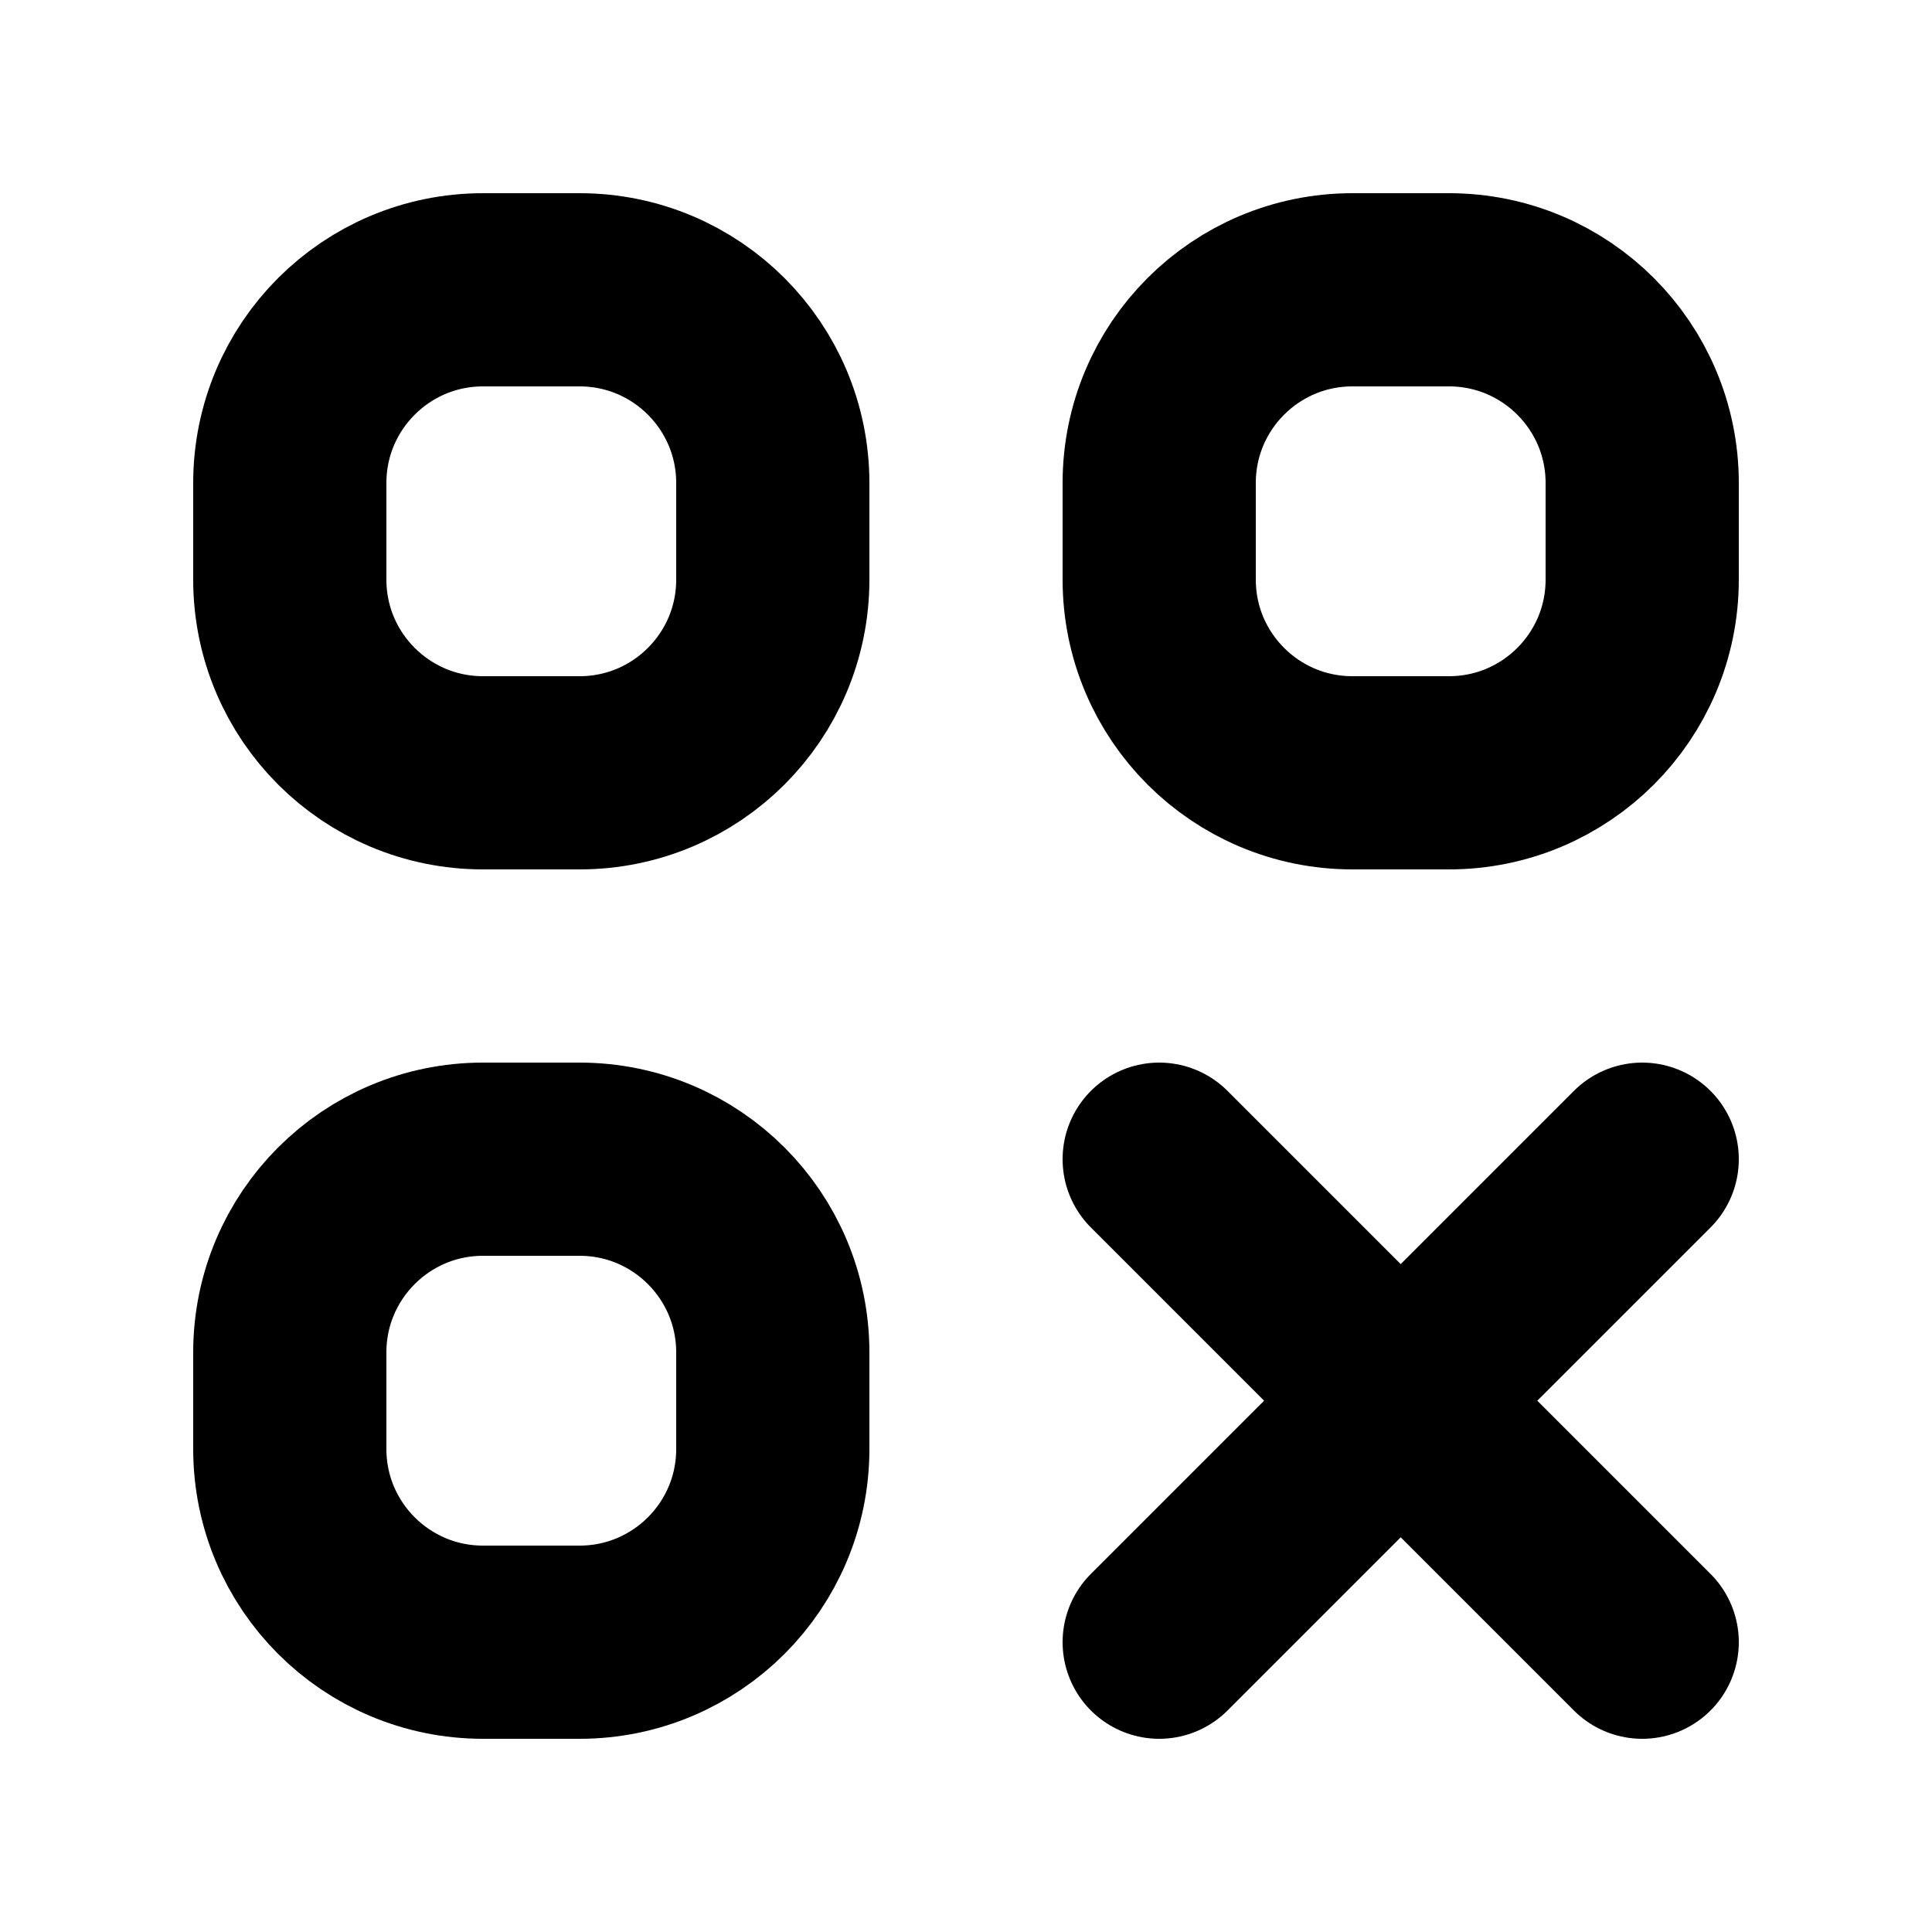
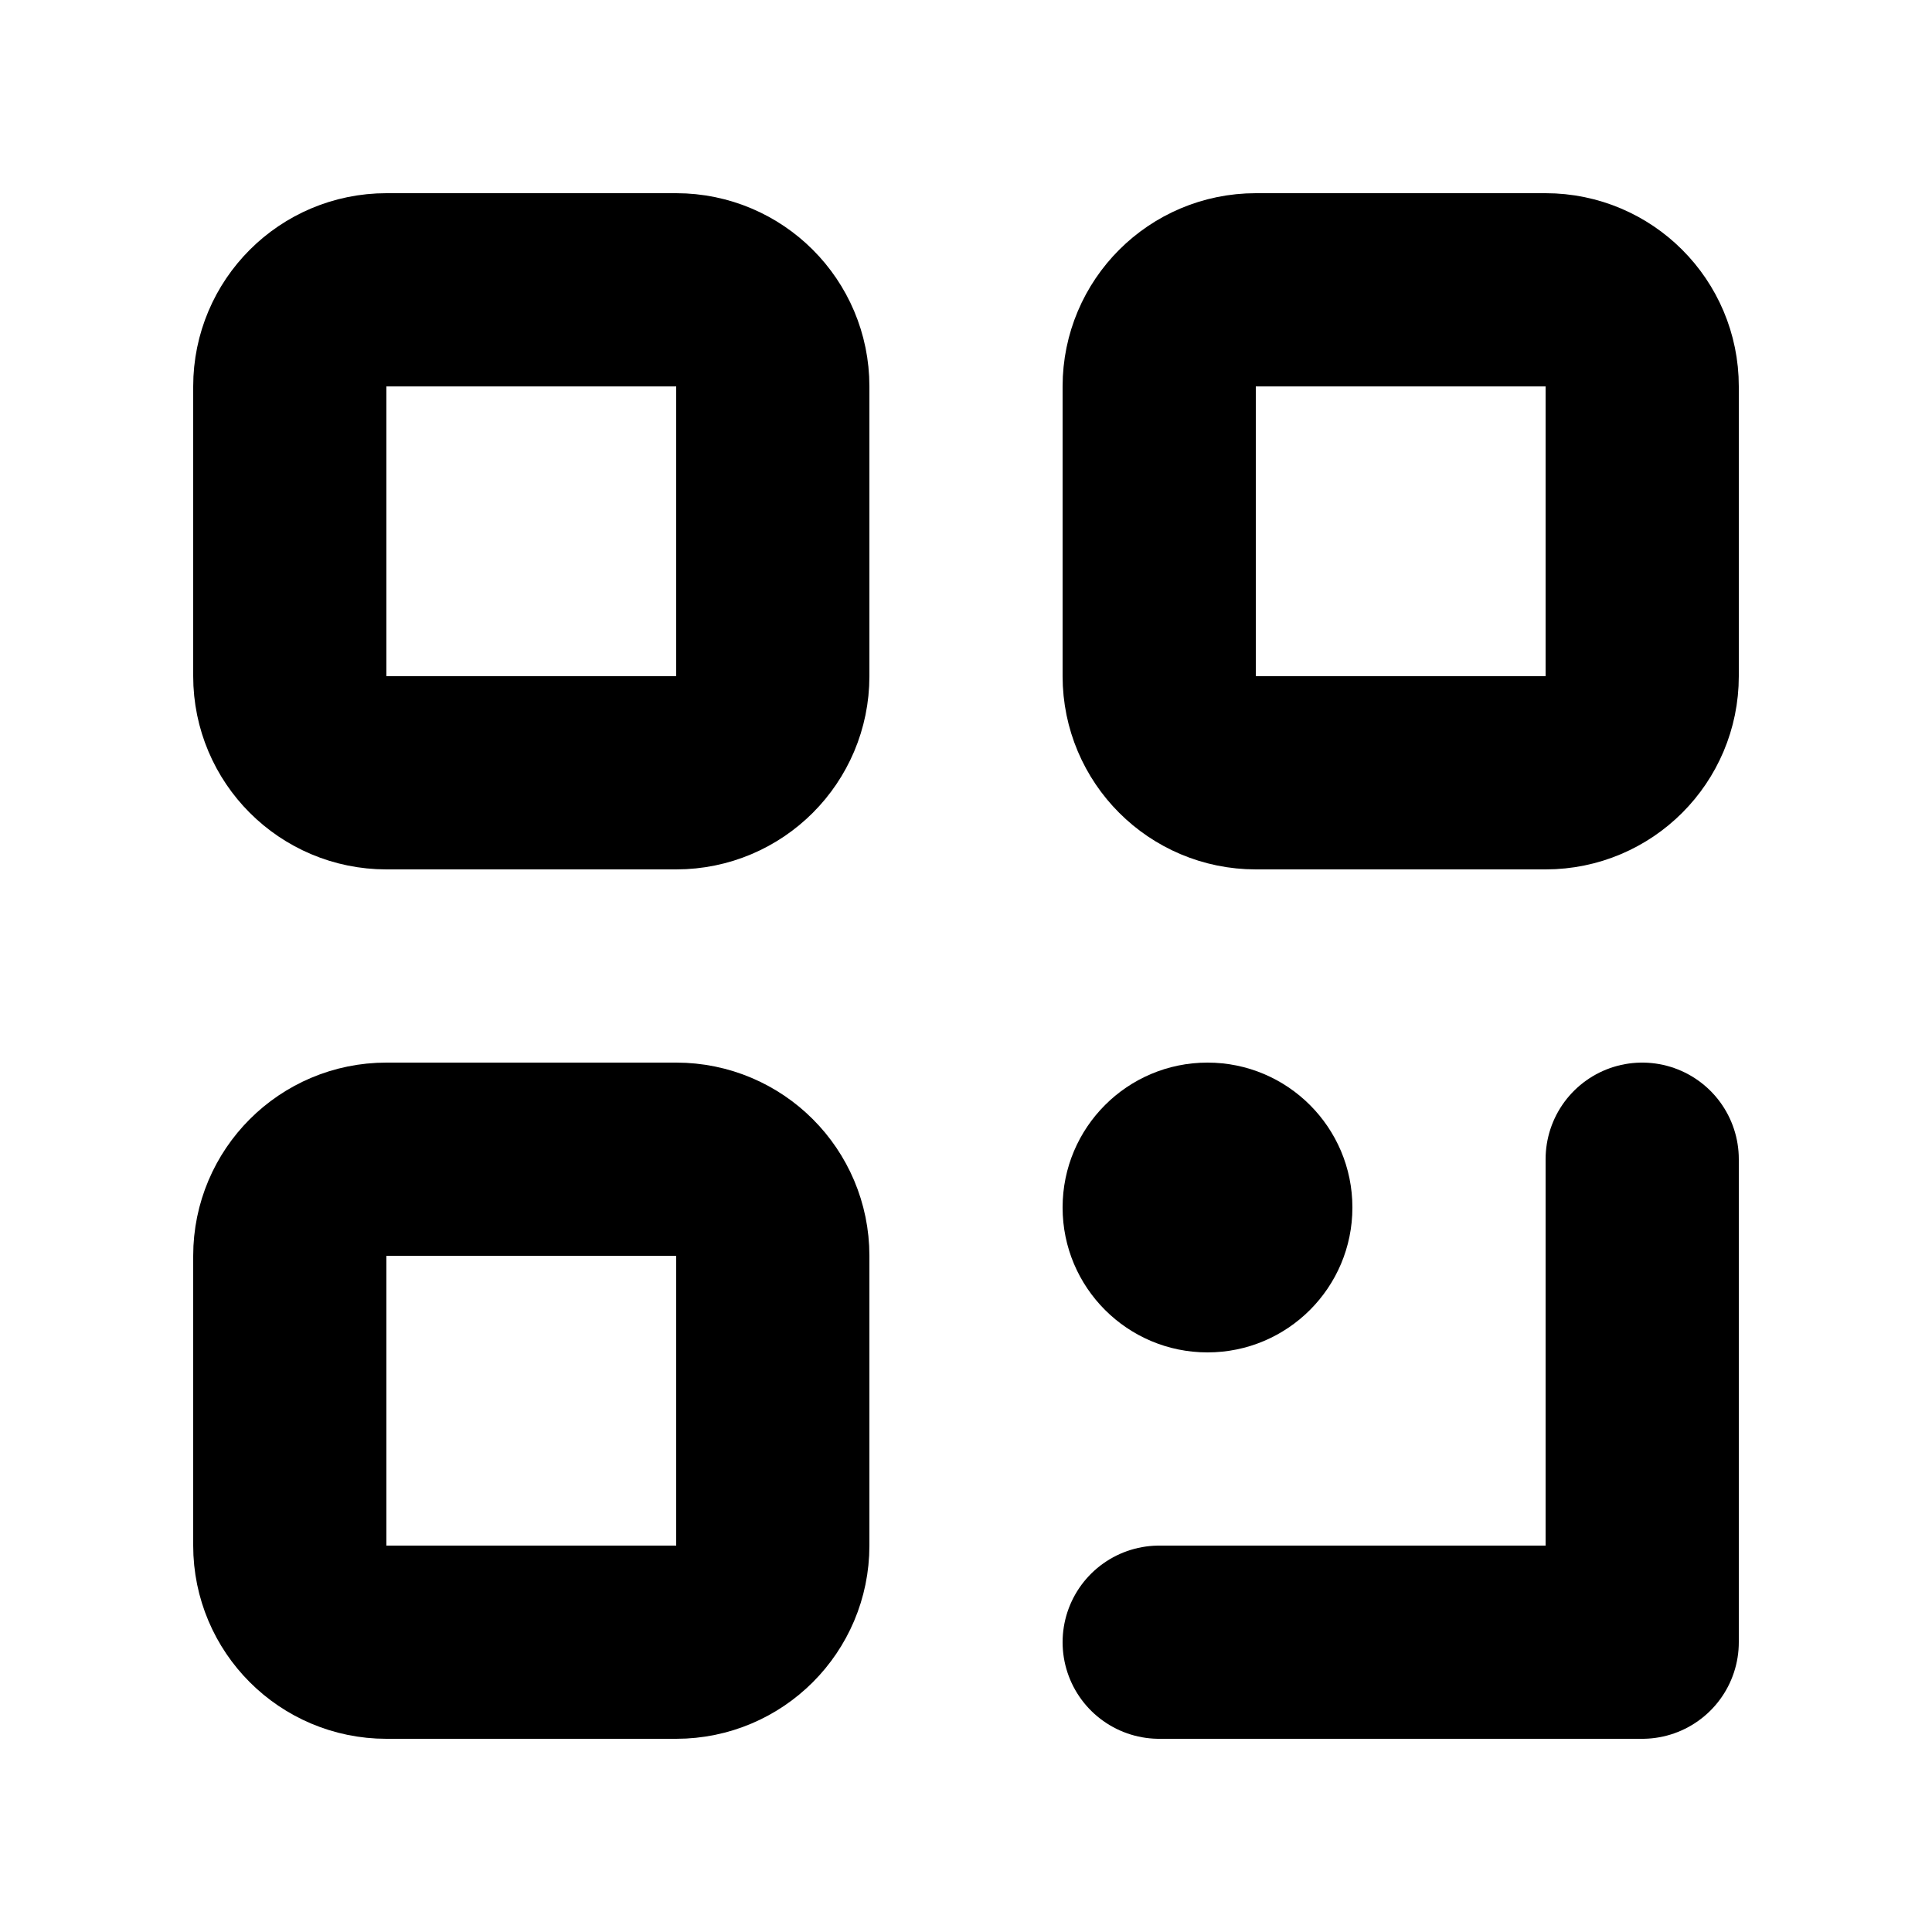
<svg xmlns="http://www.w3.org/2000/svg" width="20" height="20" viewBox="0 0 20 20" fill="none">
-   <g id="Icon 20x20">
-     <path id="Vector 69" d="M12 12L14.5 14.5M17 17L14.5 14.5M14.5 14.5L12 17M14.5 14.5L17 12" stroke="black" stroke-width="2" stroke-linecap="round" stroke-linejoin="round" />
-     <rect id="Rectangle 44" x="3" y="3" width="5" height="5" rx="2" stroke="black" stroke-width="2" />
-     <rect id="Rectangle 46" x="3" y="12" width="5" height="5" rx="2" stroke="black" stroke-width="2" />
-     <rect id="Rectangle 45" x="12" y="3" width="5" height="5" rx="2" stroke="black" stroke-width="2" />
-   </g>
+   <rect x="3" y="3" width="5" height="5" rx="1" stroke="black" stroke-width="2" />
+   <rect x="3" y="12" width="5" height="5" rx="1" stroke="black" stroke-width="2" />
+   <rect x="12" y="3" width="5" height="5" rx="1" stroke="black" stroke-width="2" />
+   <path d="M12 17H17V12" stroke="black" stroke-width="2" stroke-linecap="round" stroke-linejoin="round" />
+   <circle cx="12.5" cy="12.5" r="1.5" fill="black" />
</svg>
